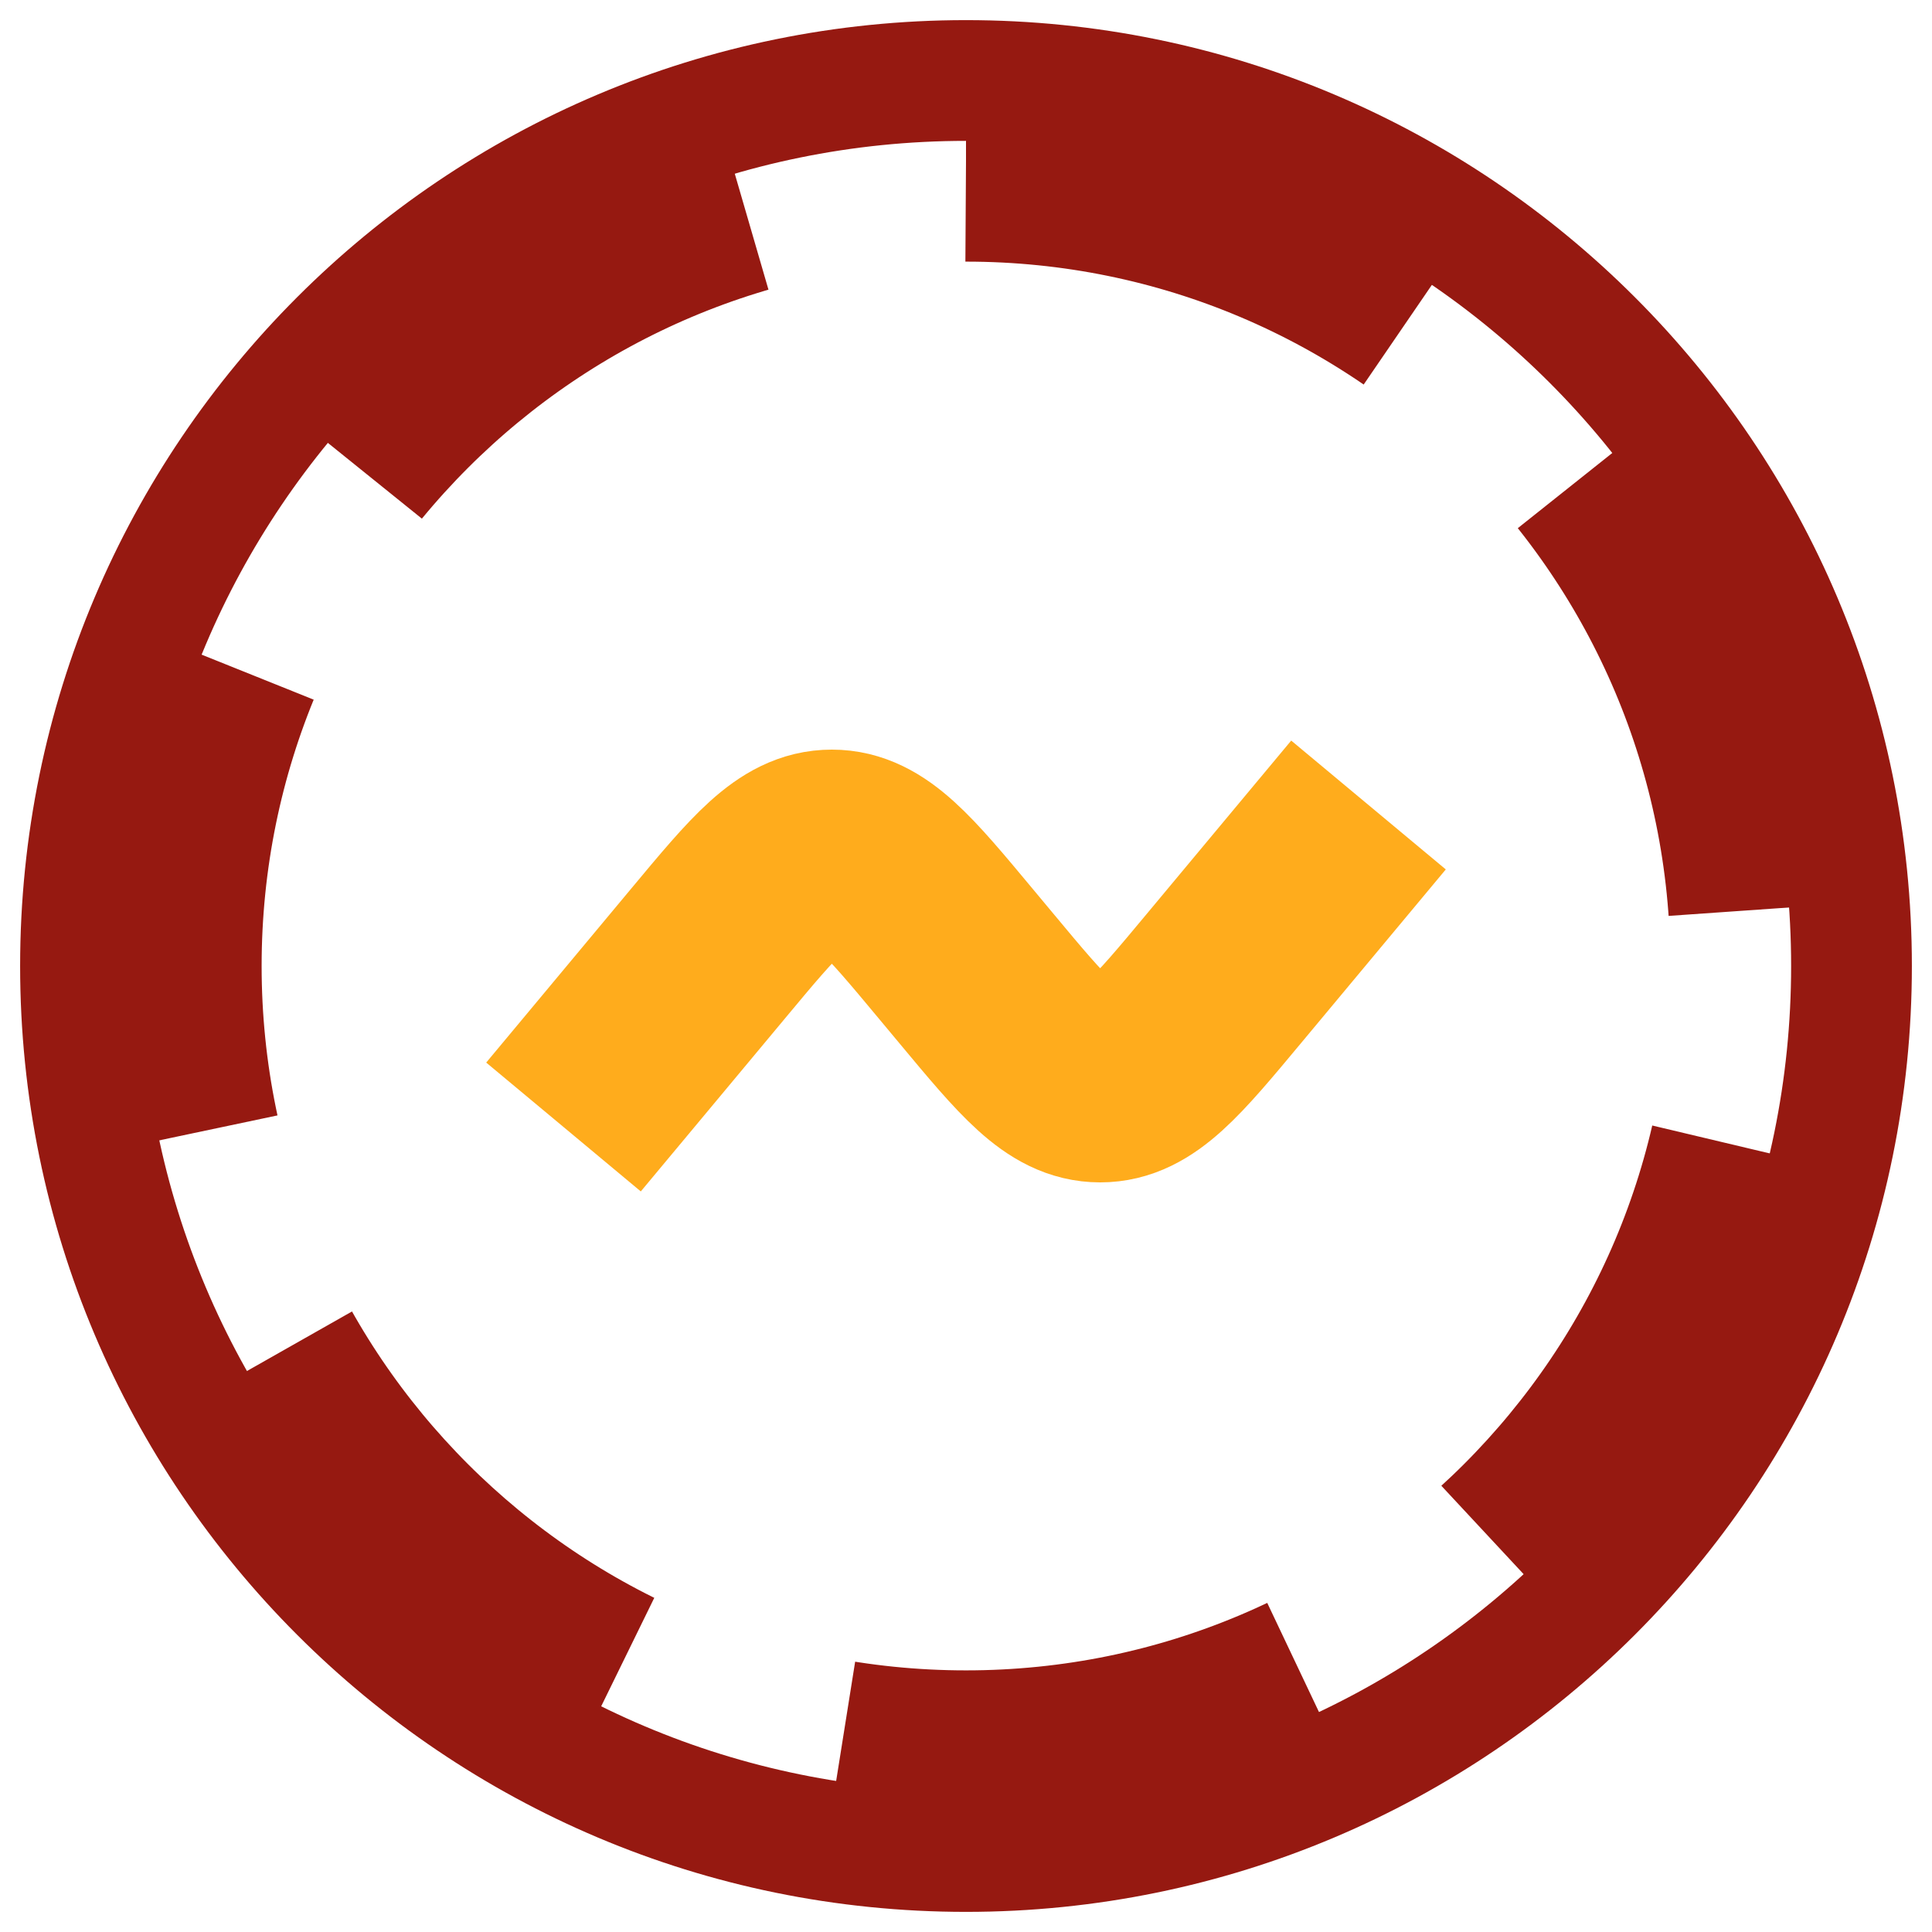
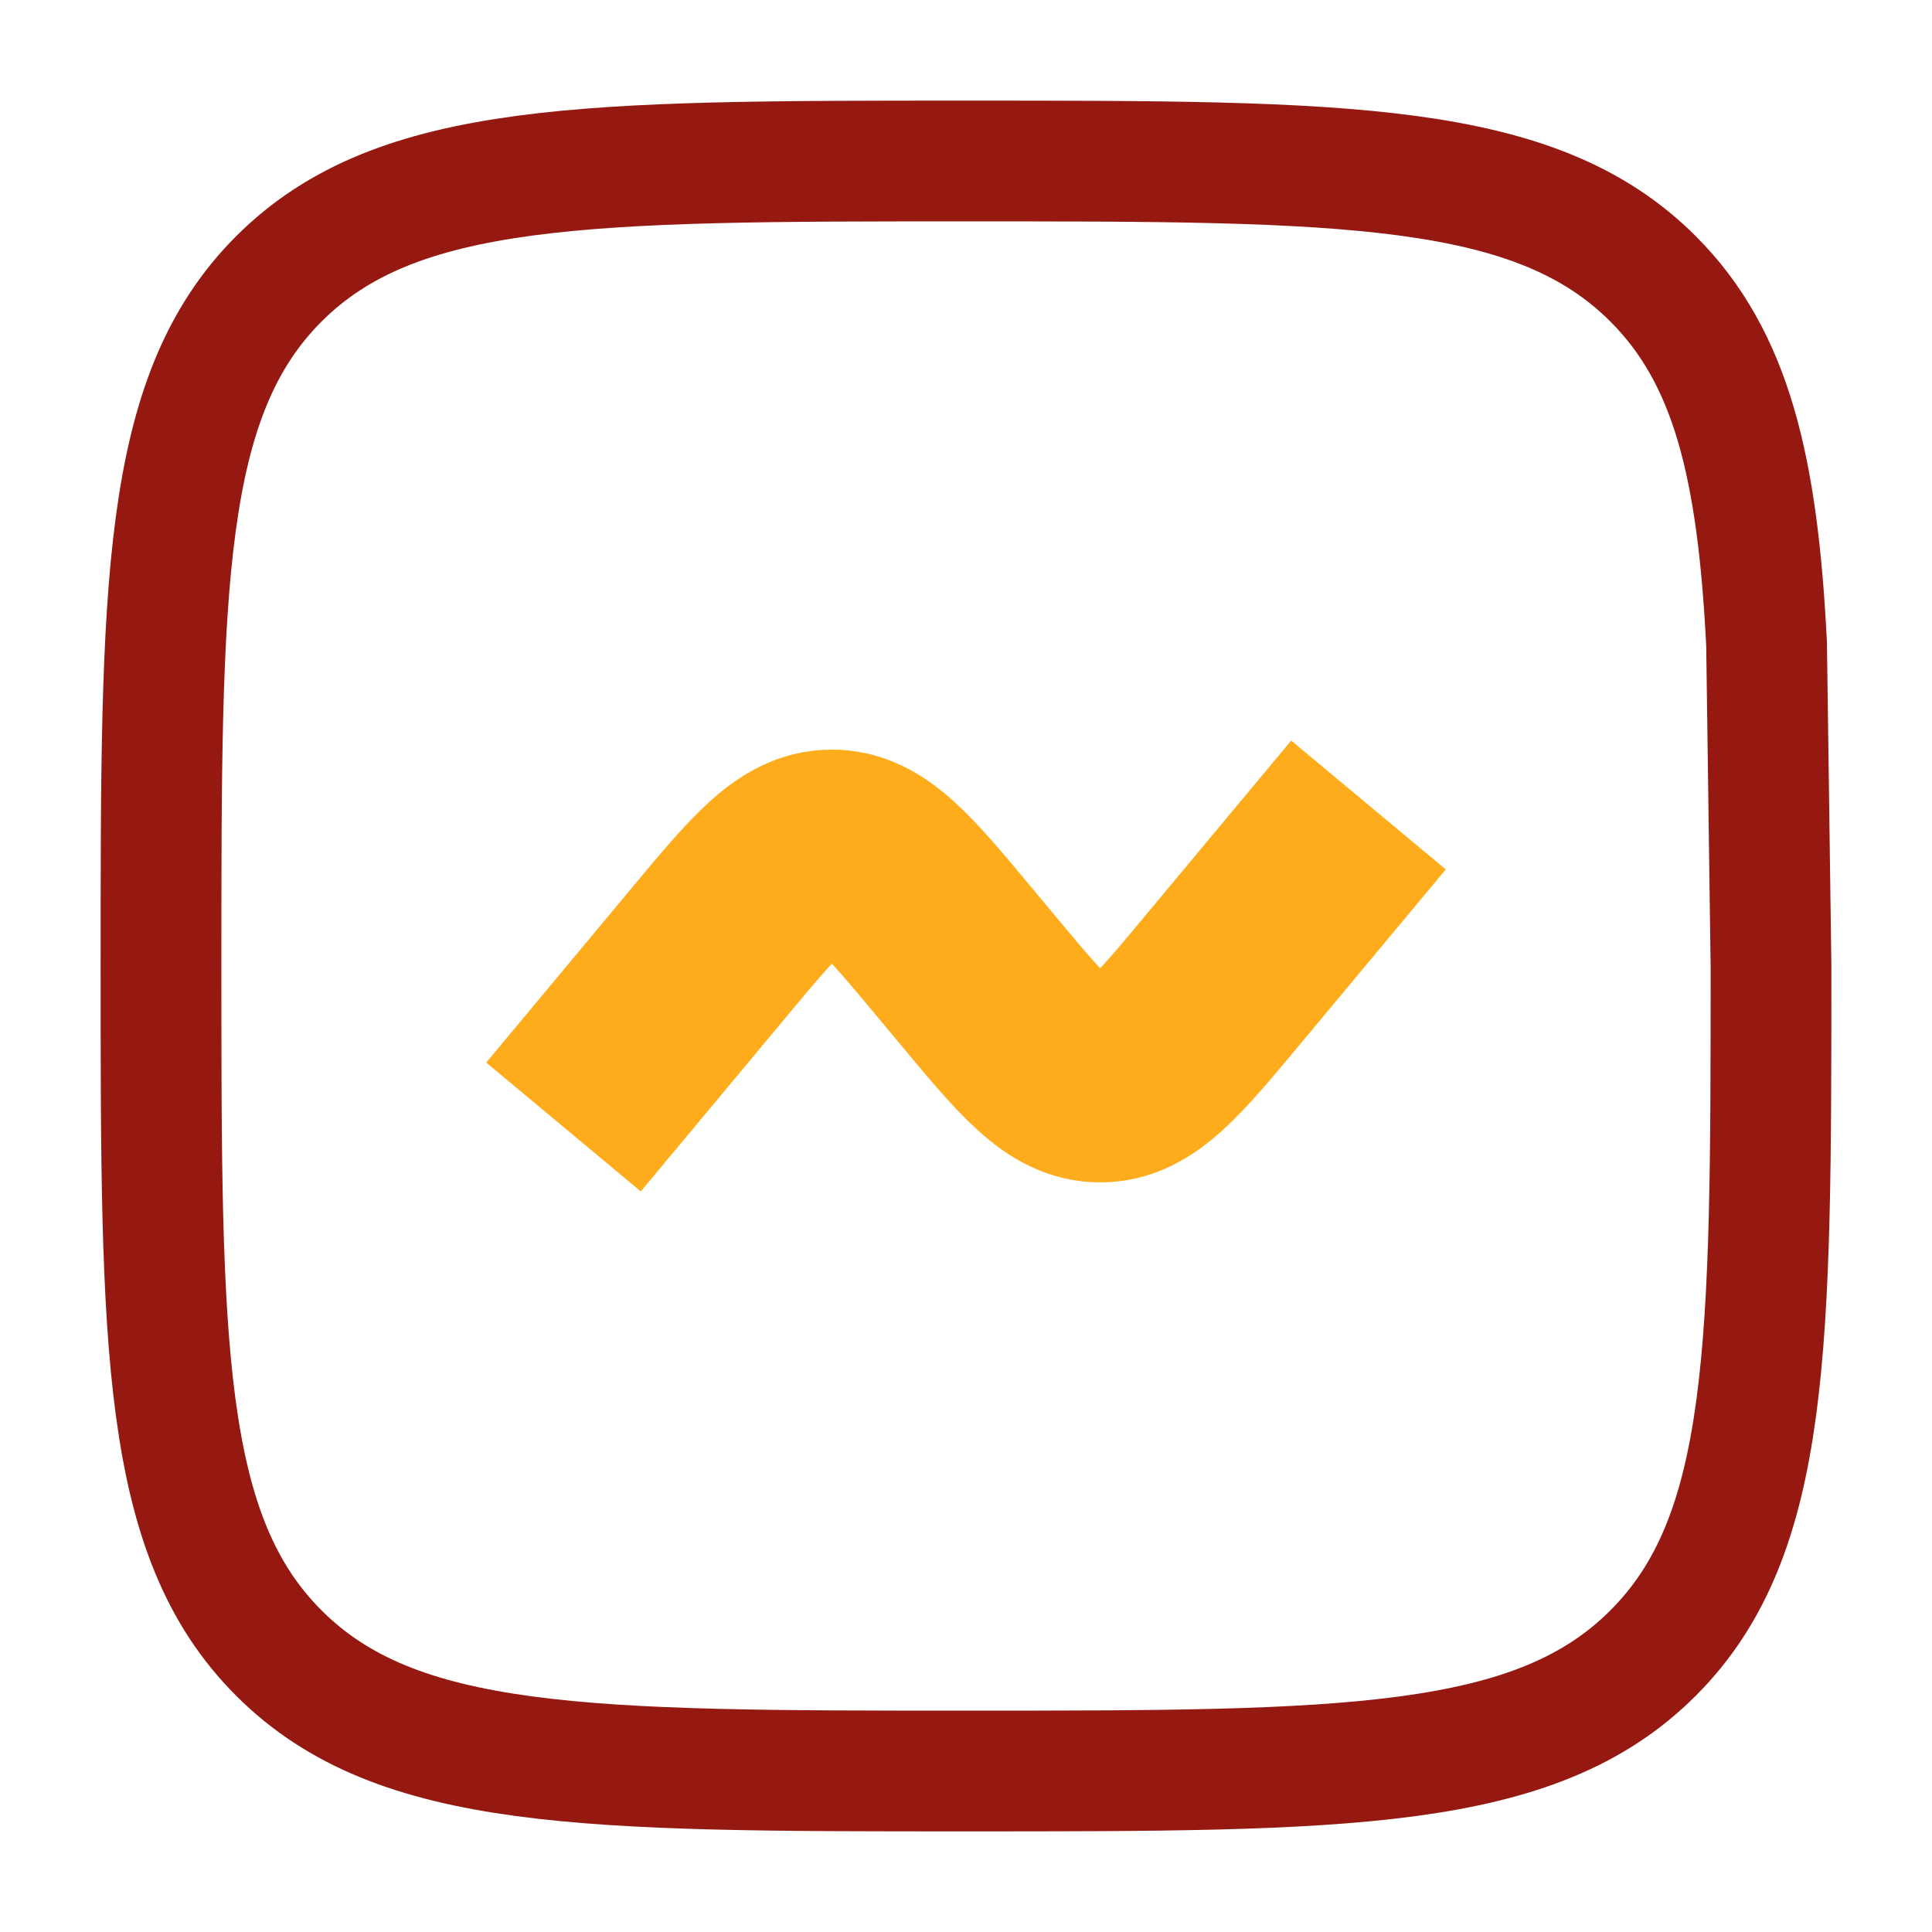
<svg xmlns="http://www.w3.org/2000/svg" width="512" height="512" viewBox="0 0 24 24">
-   <g fill="none" stroke="#961911" stroke-linecap="butt" stroke-linejoin="miter">
-     <circle cx="12" cy="12" r="11" stroke-width="1.5" />
-     <path stroke-width="2.5" stroke="#FFAC1C" d="m7 14l1.797-2.156c.712-.855 1.068-1.282 1.536-1.282c.469 0 .825.427 1.537 1.282l.26.312c.712.855 1.068 1.282 1.537 1.282c.468 0 .824-.427 1.536-1.282L17 10" />
-     <path d="M12 2a10 10 0 0 1 0 20 10 10 0 0 1 0-20" stroke-dasharray="6 3" stroke-width="2.5" />
-   </g>
+   <path d="M22 12c0 4.714 0 7.071-1.465 8.535C19.072 22 16.714 22 12 22s-7.071 0-8.536-1.465C2 19.072 2 16.714 2 12s0-7.071 1.464-8.536C4.93 2 7.286 2 12 2c4.714 0 7.071 0 8.535 1.464.974.974 1.3 2.343 1.41 4.536Z" fill="none" stroke="#961911" stroke-width="1.5" />
+   <path d="m7 14l1.797-2.156c.712-.855 1.068-1.282 1.536-1.282.469 0 .825.427 1.537 1.282l.26.312c.712.855 1.068 1.282 1.537 1.282.468 0 .824-.427 1.536-1.282L17 10" fill="none" stroke="#FFAC1C" stroke-width="2.5" />
</svg>
